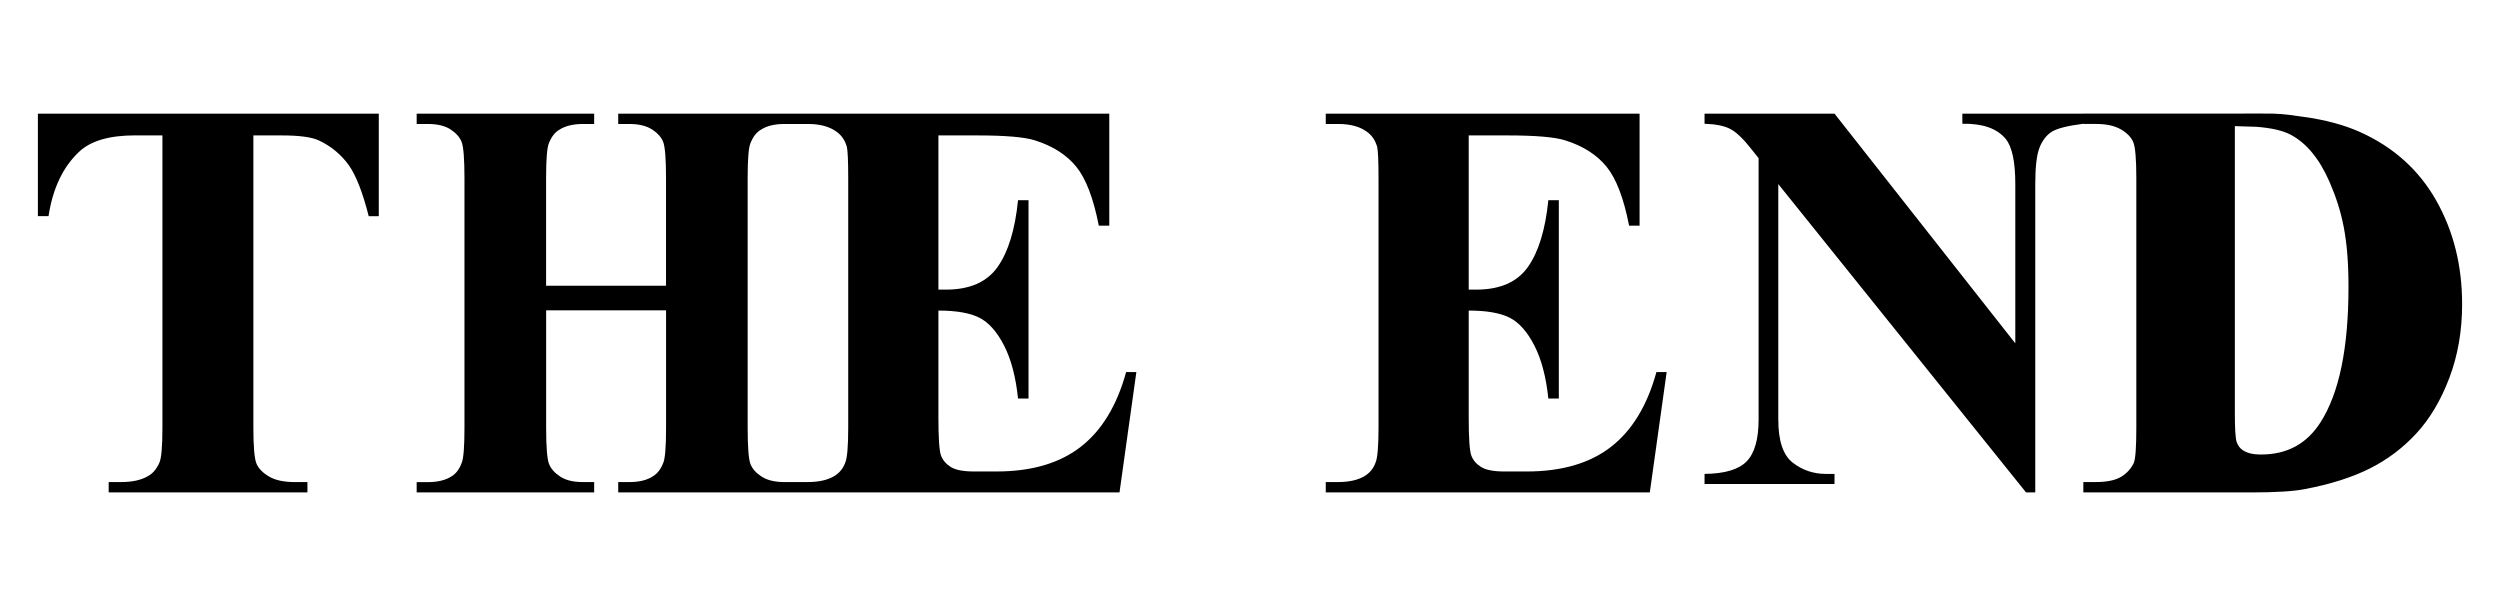
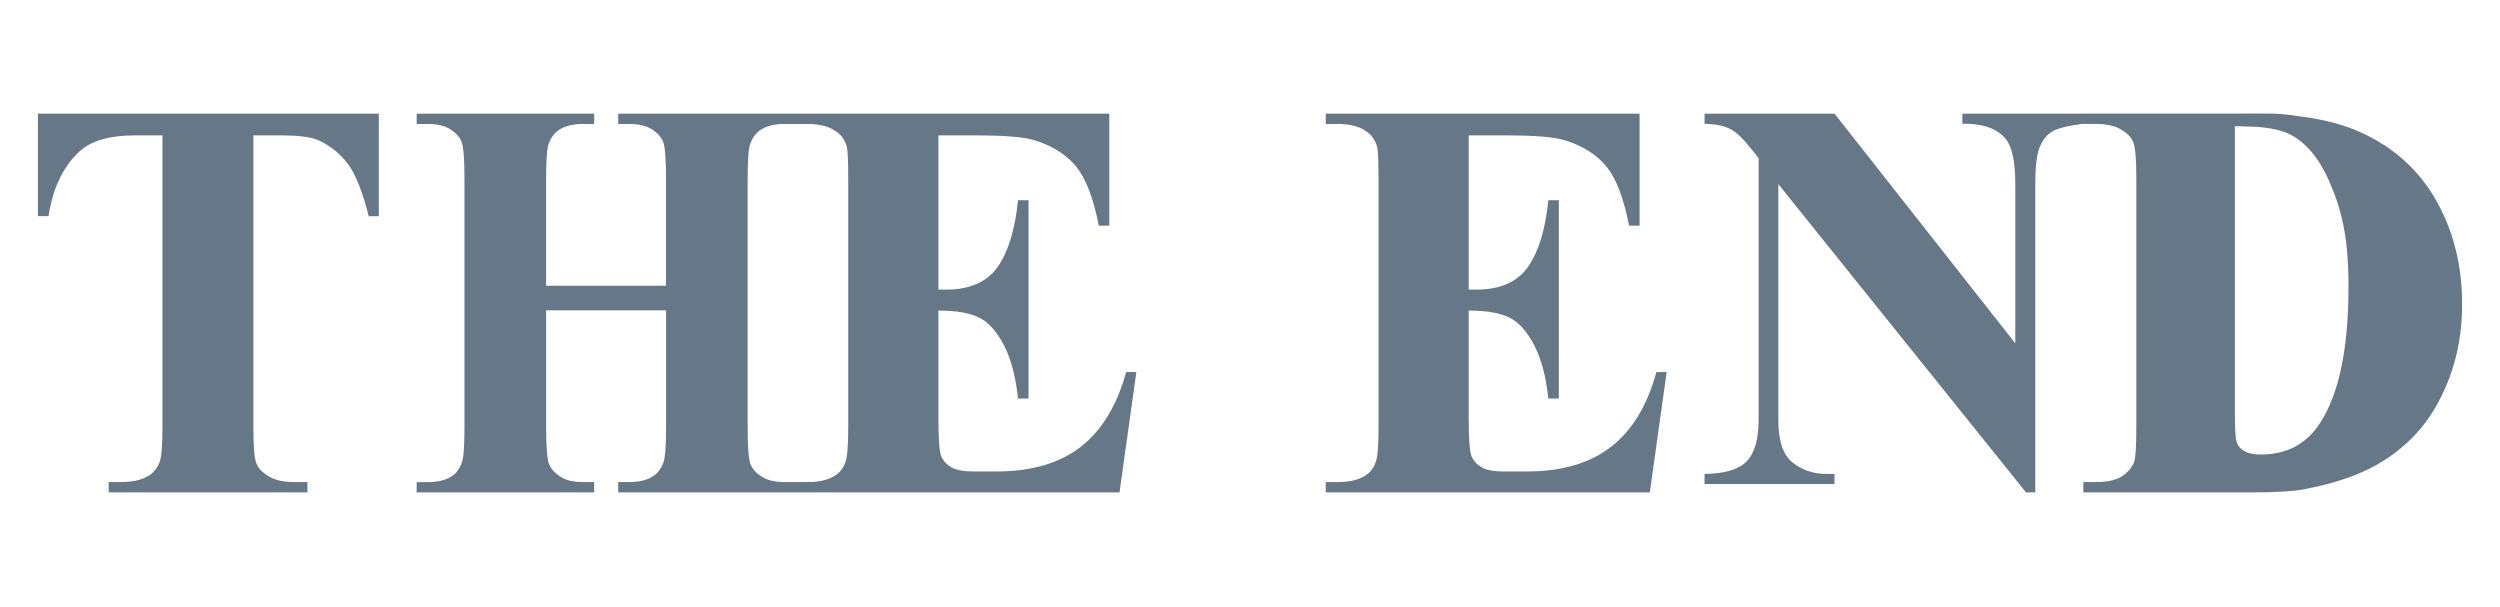
<svg xmlns="http://www.w3.org/2000/svg" width="66" height="16">
+   <style>
+     path { fill: #678; }
+     @media (prefers-color-scheme: light) { path { fill: #111; } }
+     @media (prefers-color-scheme: dark) { path { fill: #eee; } }
+   </style>
  <path d="M8.116 13v-.273h-.333c-.286 0-.511-.048-.676-.144s-.276-.208-.333-.336-.085-.447-.085-.959h0V3.575h.746c.468 0 .796.044.983.133a2.02 2.02 0 0 1 .791.653c.192.273.367.721.525 1.346h0H10V3H1v2.706h.281c.113-.737.384-1.305.813-1.704.305-.285.796-.428 1.47-.428h0 .724v7.714c0 .501-.027.811-.081.929-.074.167-.175.285-.303.354-.177.103-.411.155-.702.155h0-.333V13h5.246zm7.57 0v-.273h-.297c-.251 0-.451-.048-.598-.144s-.247-.208-.297-.336-.076-.447-.076-.959h0V8.192h3.166v3.097c0 .501-.024.811-.073.929-.066.167-.156.285-.271.354-.154.103-.364.155-.628.155h0-.291V13H21v-.273h-.291c-.251 0-.452-.048-.601-.144s-.249-.208-.297-.336-.073-.447-.073-.959h0V4.711c0-.501.024-.811.073-.929.066-.167.156-.285.271-.354.154-.103.364-.155.628-.155h0H21V3h-4.679v.273h.291c.251 0 .452.048.601.144s.249.208.297.336.073.447.073.959h0v2.832h-3.166V4.711c0-.501.024-.811.073-.929.066-.167.156-.285.271-.354.159-.103.368-.155.628-.155h0 .297V3H11v.273h.297c.251 0 .451.048.598.144s.246.208.294.336.073.447.073.959h0v6.578c0 .501-.024.811-.073.929-.062.167-.15.285-.264.354-.159.103-.368.155-.628.155h0H11V13h4.686zm13.869 0L30 9.822h-.27c-.243.885-.644 1.544-1.201 1.976s-1.298.649-2.223.649h0-.591c-.282 0-.487-.039-.613-.118s-.213-.179-.259-.302-.069-.46-.069-1.01h0V8.199c.472 0 .832.063 1.08.188s.466.37.653.734.31.831.369 1.401h0 .277V5.286h-.277c-.078.777-.258 1.364-.54 1.763s-.737.597-1.365.597h0-.197V3.575h1.022c.749 0 1.26.044 1.533.133.467.147.828.379 1.084.693s.454.833.595 1.556h0 .277V3H21v.273h.328c.321 0 .574.069.759.206.131.093.221.226.27.398.024.103.036.381.036.833h0v6.578c0 .501-.027.811-.08.929a.67.67 0 0 1-.292.354c-.175.103-.406.155-.693.155h0H21V13h8.555zm14 0L44 9.822h-.27c-.243.885-.644 1.544-1.201 1.976s-1.298.649-2.223.649h0-.591c-.282 0-.487-.039-.613-.118s-.213-.179-.259-.302-.069-.46-.069-1.01h0V8.199c.472 0 .832.063 1.08.188s.466.37.653.734.31.831.369 1.401h0 .277V5.286h-.277c-.078.777-.258 1.364-.54 1.763s-.737.597-1.365.597h0-.197V3.575h1.022c.749 0 1.26.044 1.533.133.467.147.828.379 1.084.693s.454.833.595 1.556h0 .277V3H35v.273h.328c.321 0 .574.069.759.206.131.093.221.226.27.398.024.103.036.381.036.833v6.578c0 .501-.027.811-.08.929a.67.67 0 0 1-.292.354c-.175.103-.406.155-.693.155h0H35V13h8.555zm10.176 0V4.86c0-.461.039-.787.118-.977s.188-.327.328-.411.415-.153.824-.205h0V3h-3.195v.267c.537-.01.92.125 1.148.404.166.207.25.603.25 1.19h0v4.203L48.431 3H45v.267c.295.01.521.055.678.137s.338.252.542.512h0l.207.26v6.9c0 .519-.105.887-.314 1.103s-.58.327-1.113.332h0v.267h3.431v-.267h-.228c-.328 0-.619-.099-.874-.296s-.382-.577-.382-1.139h0V4.86L53.488 13h.243zm5.713 0c.639 0 1.108-.029 1.406-.088.673-.128 1.243-.309 1.709-.542a4.27 4.27 0 0 0 1.234-.929c.356-.386.647-.875.871-1.468S65 8.733 65 8.029c0-1.018-.228-1.93-.684-2.736s-1.126-1.409-2.01-1.807c-.421-.189-.921-.323-1.5-.402-.301-.041-.462-.073-.806-.085-.129-.004-.865 0-1 0h-4v.273h.329c.278 0 .499.048.663.144s.272.208.326.336.081.447.081.959v6.578c0 .516-.022.826-.066.929-.073.157-.187.281-.34.372s-.375.136-.663.136H55V13h4.444zm.251-1c-.209 0-.369-.037-.48-.112-.078-.05-.133-.122-.166-.217S59 11.32 59 10.902V3.33l.577.018c.391.031.688.099.892.206.418.219.76.632 1.027 1.24.336.777.504 1.485.504 2.784 0 1.613-.246 2.803-.738 3.57-.361.568-.883.851-1.568.851z" />
</svg>
